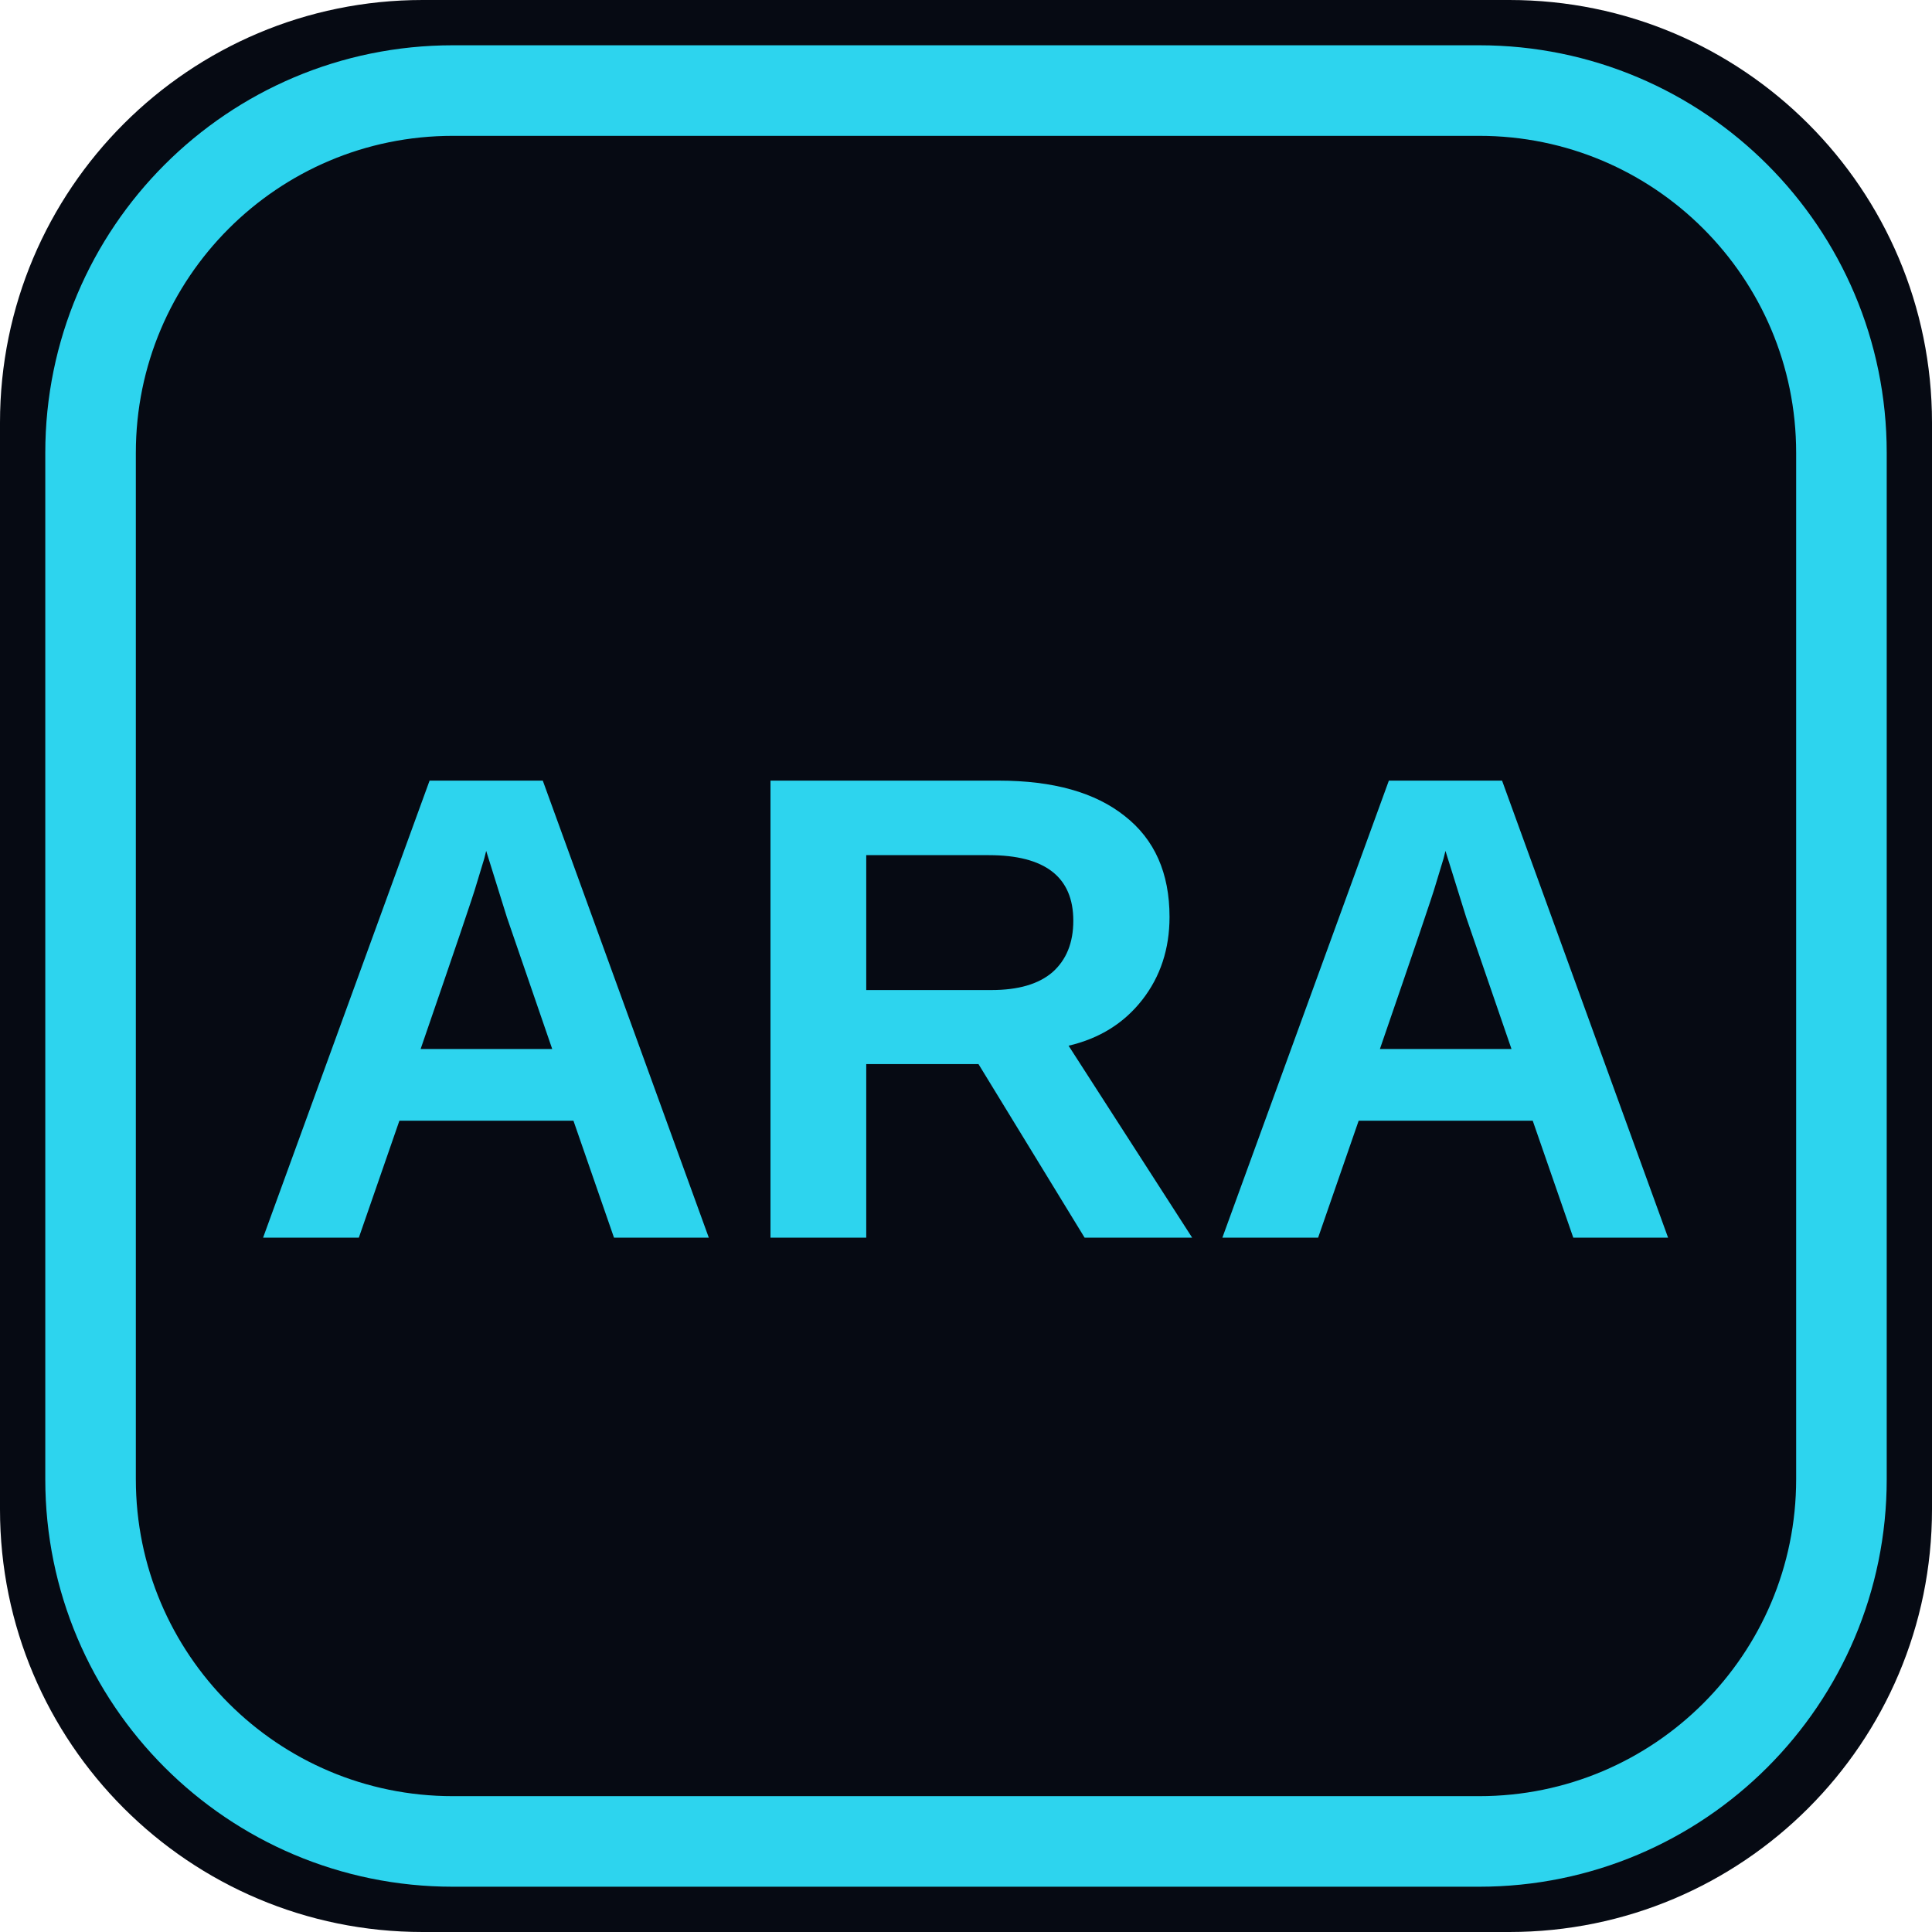
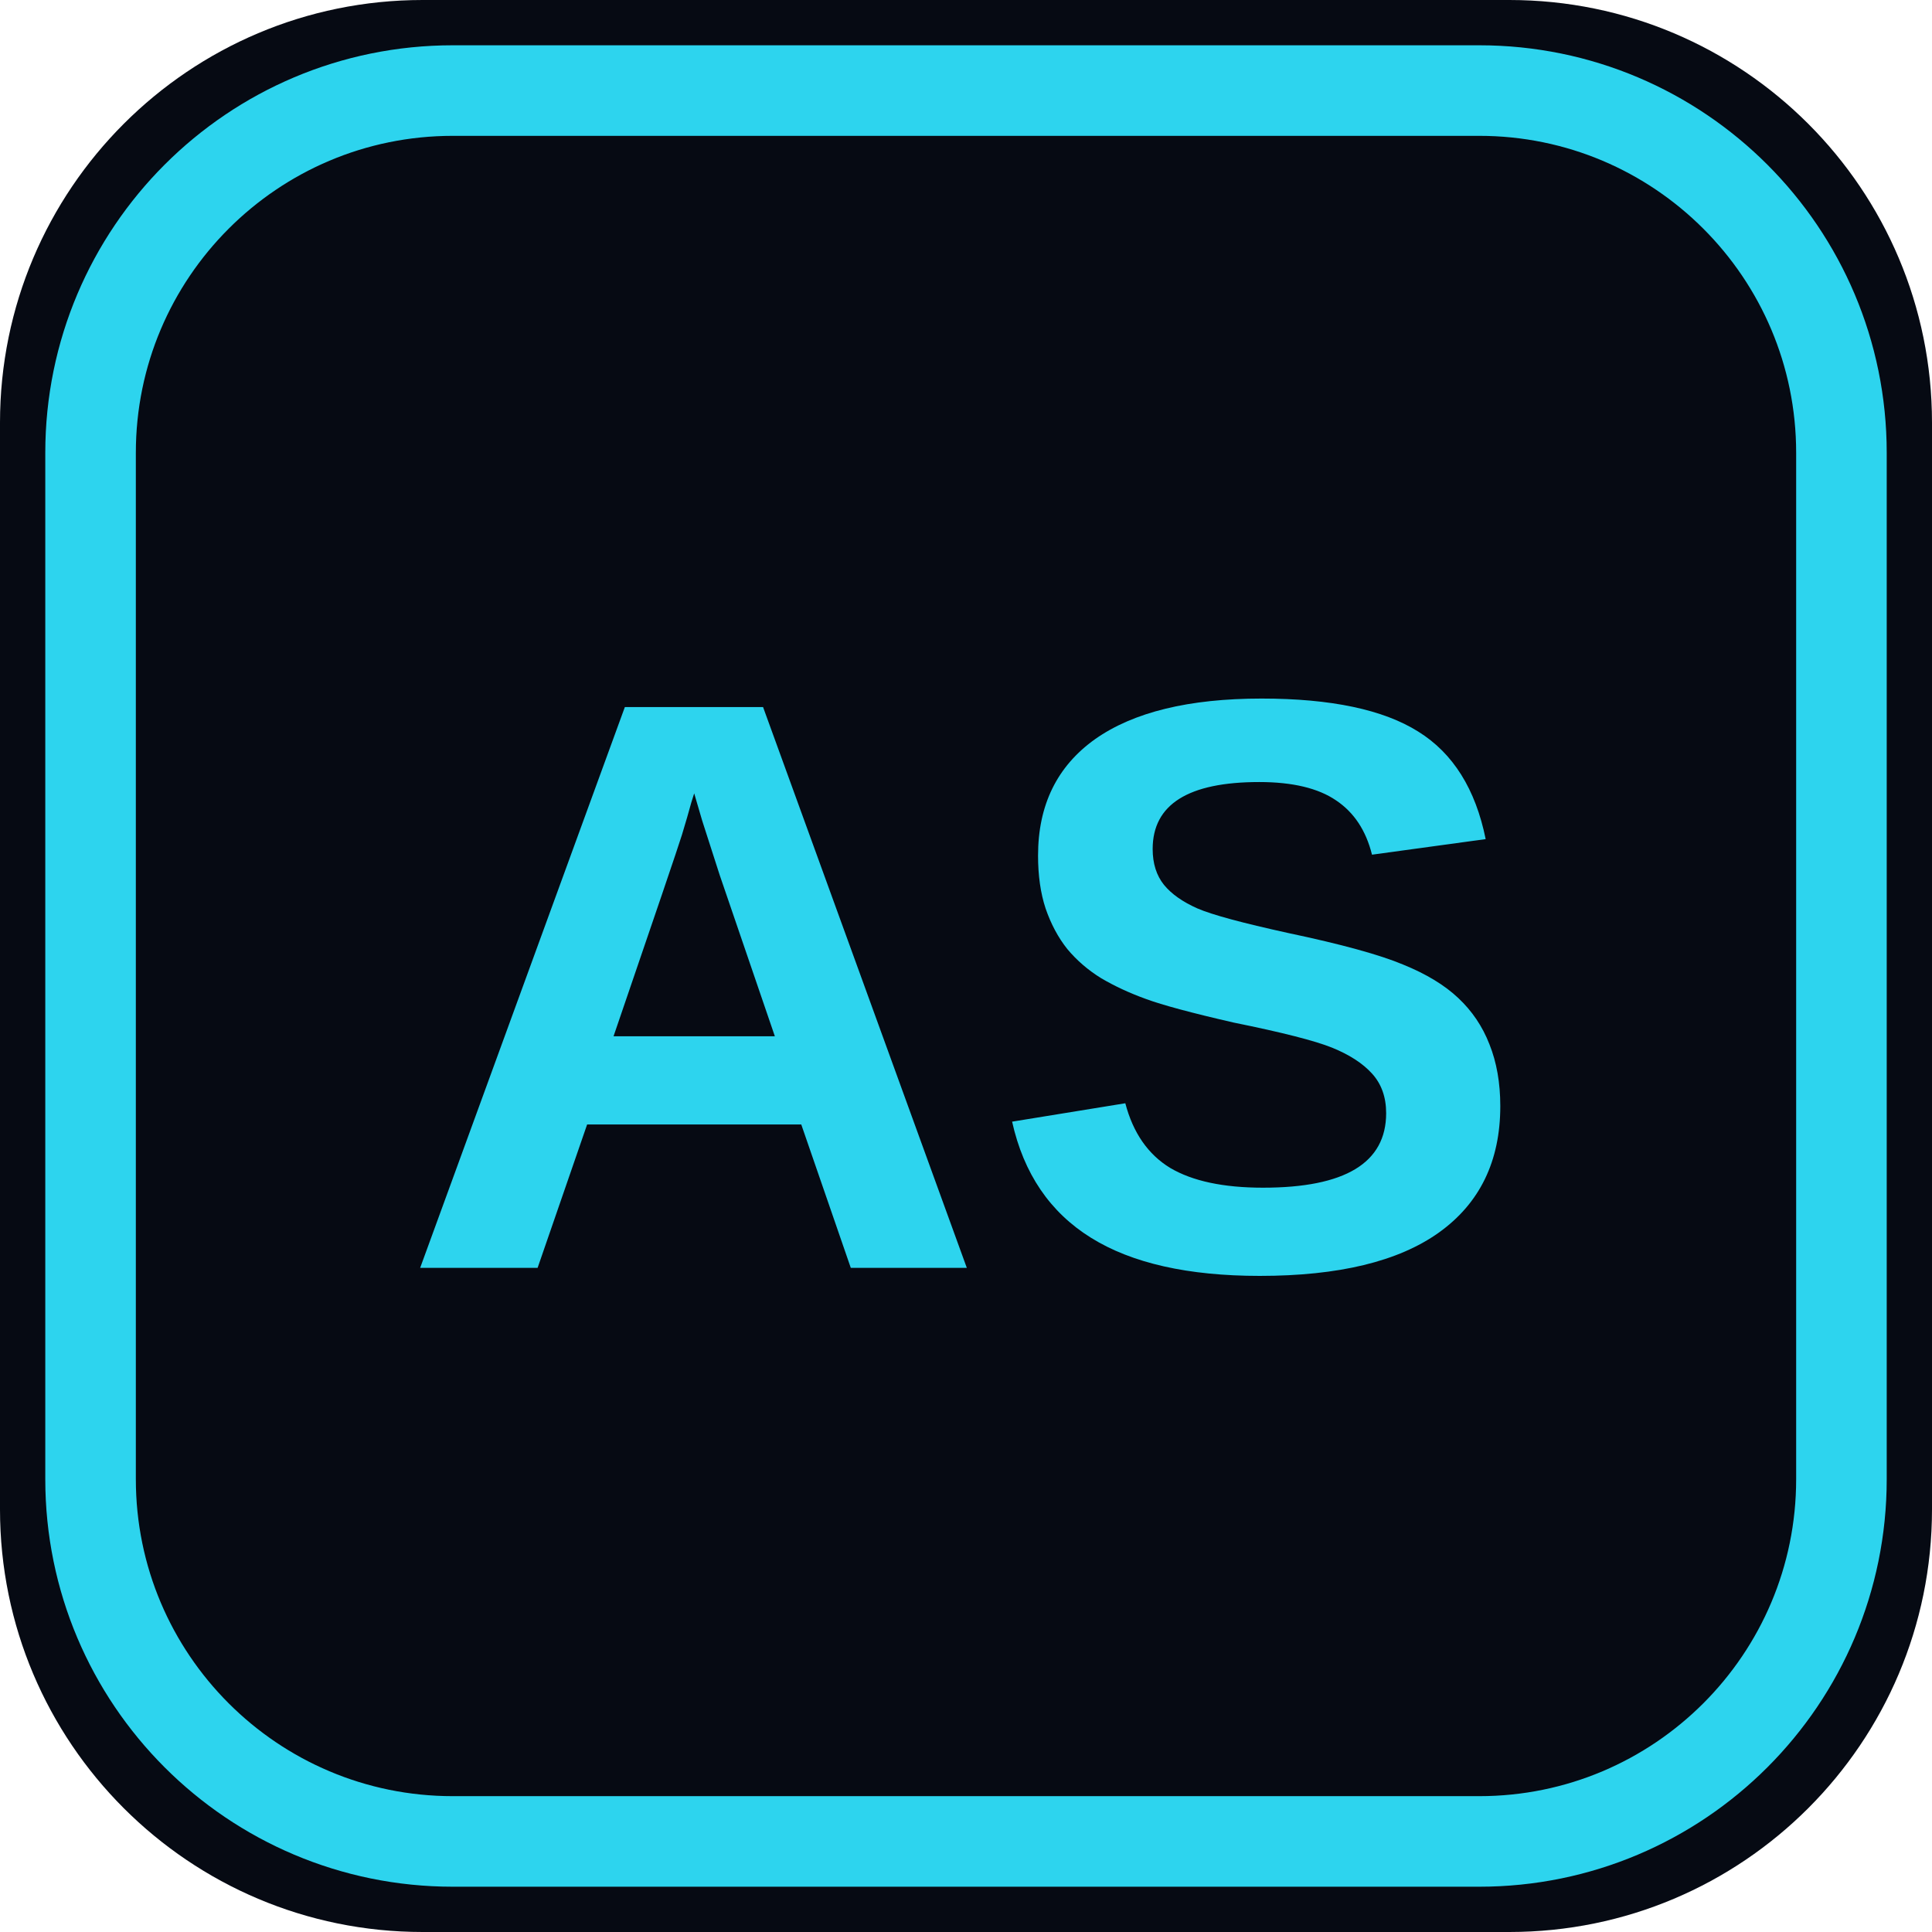
<svg xmlns="http://www.w3.org/2000/svg" viewBox="0 0 64 64">
  <rect width="64" height="64" rx="14" fill="#060A13" />
  <rect x="3" y="3" width="58" height="58" rx="12" fill="none" stroke="#2DD4EE" stroke-width="3" />
-   <text x="32" y="41" text-anchor="middle" font-family="Arial, Helvetica, sans-serif" font-size="22" font-weight="700" fill="#2DD4EE">ARA</text>
+   <text x="32" y="42" text-anchor="middle" font-family="Arial, Helvetica, sans-serif" font-size="27" font-weight="700" fill="#2DD4EE">AS</text>
</svg>
